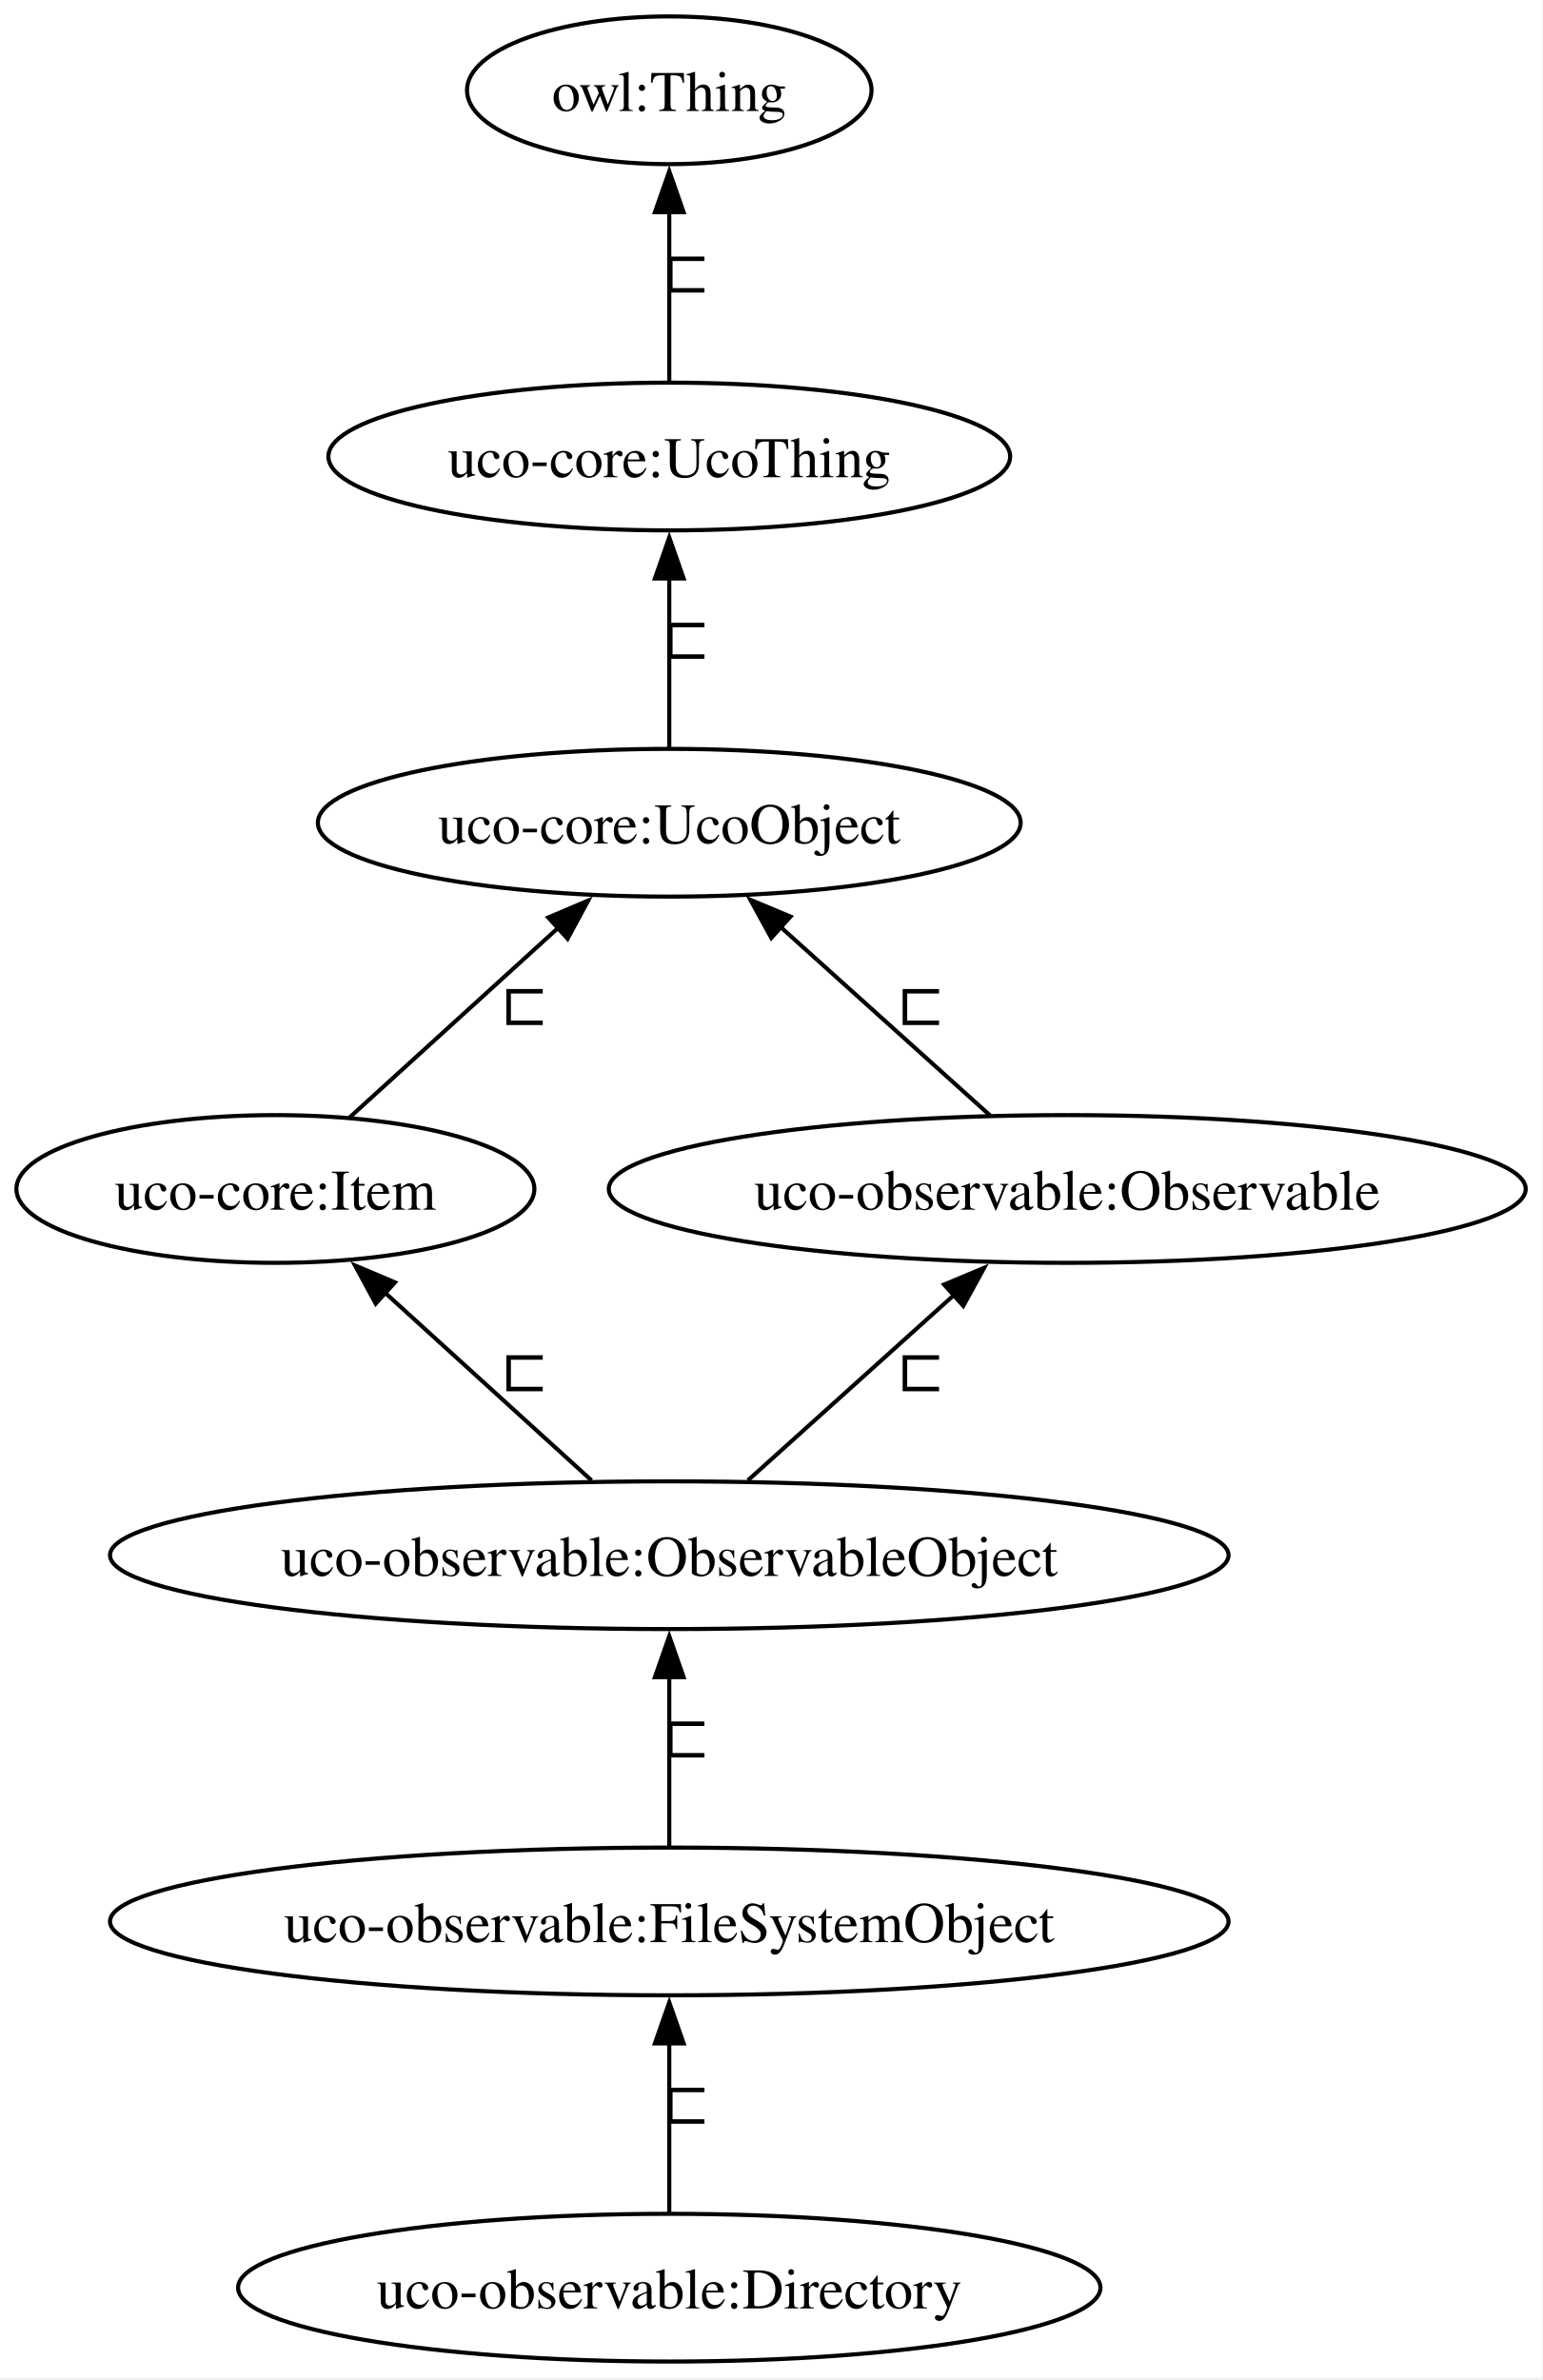
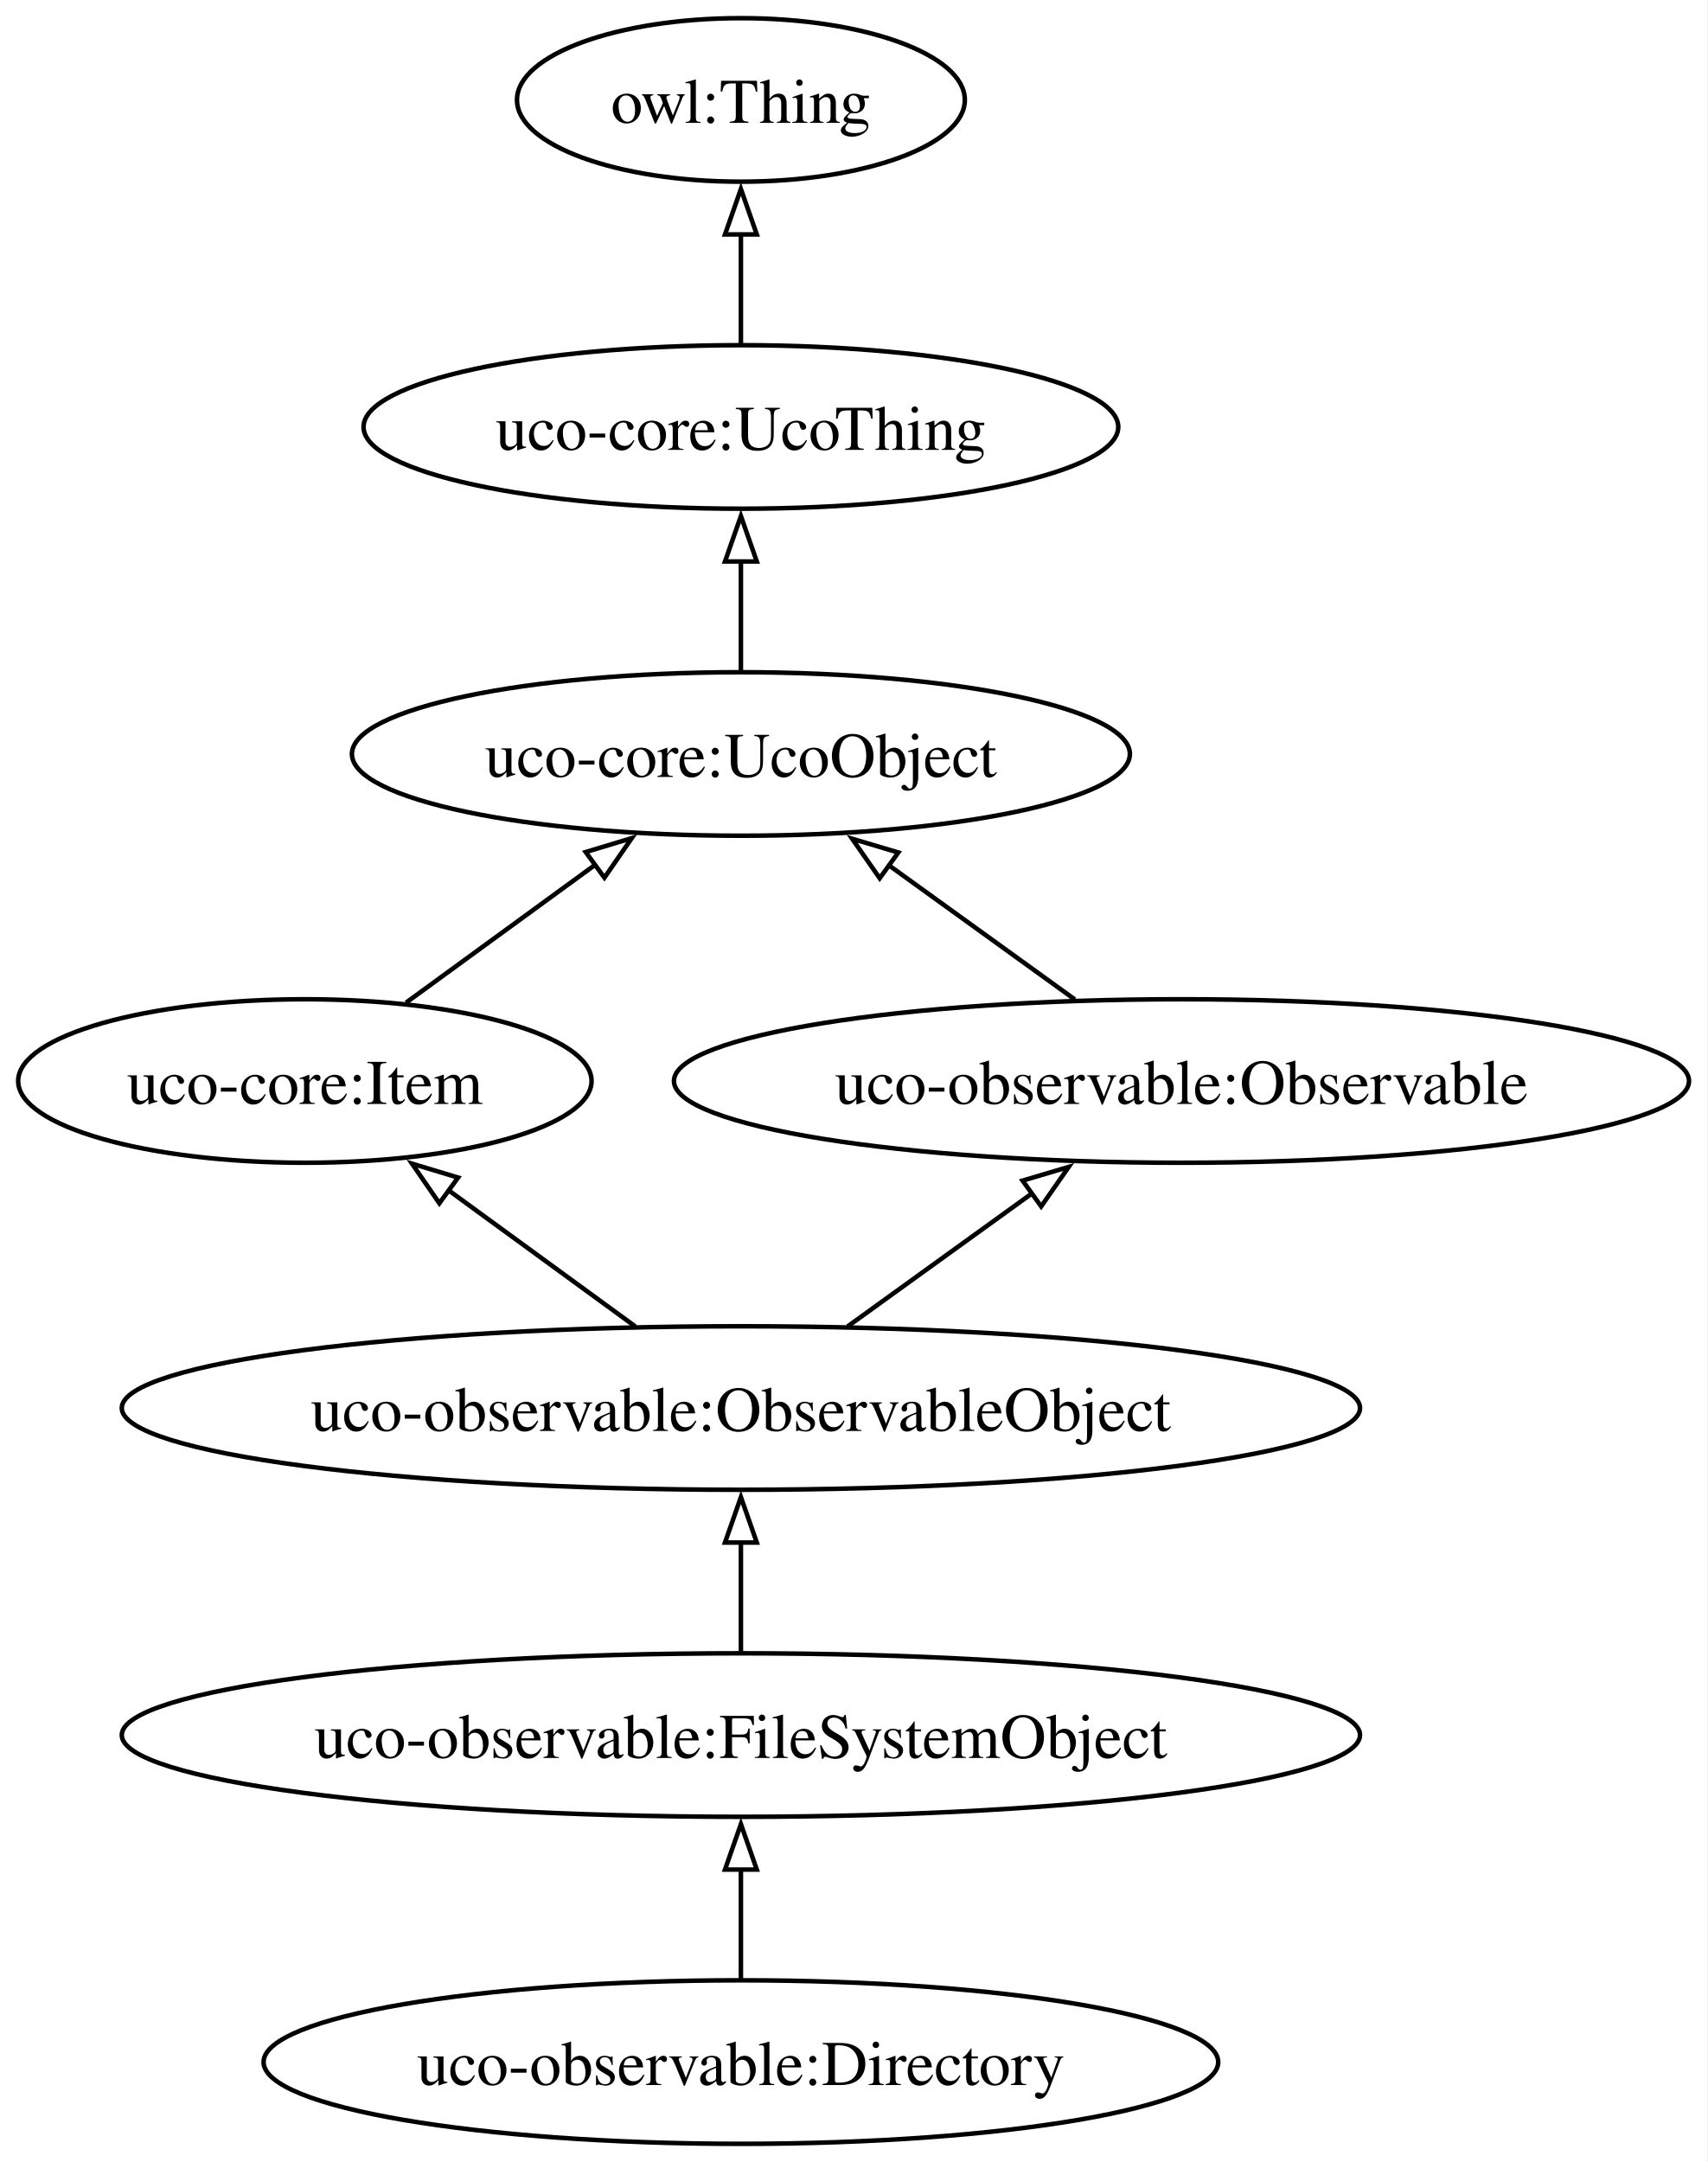
- <svg xmlns="http://www.w3.org/2000/svg" xmlns:xlink="http://www.w3.org/1999/xlink" width="376pt" height="580pt" viewBox="0.00 0.00 376.00 580.00">
-   <g id="graph0" class="graph" transform="scale(1 1) rotate(0) translate(4 575.5)">
-     <polygon fill="white" stroke="none" points="-4,4 -4,-575.5 371.87,-575.5 371.87,4 -4,4" />
+ <svg xmlns="http://www.w3.org/2000/svg" xmlns:xlink="http://www.w3.org/1999/xlink" width="376pt" height="476pt" viewBox="0.00 0.00 376.00 476.00">
+   <g id="graph0" class="graph" transform="scale(1 1) rotate(0) translate(4 472)">
+     <polygon fill="white" stroke="none" points="-4,4 -4,-472 371.87,-472 371.87,4 -4,4" />
    <g id="node1" class="node">
      <g id="a_node1">
        <a xlink:title="http://www.w3.org/2002/07/owl#Thing">
-           <ellipse fill="none" stroke="black" cx="159.12" cy="-553.5" rx="49.3" ry="18" />
-           <text xml:space="preserve" text-anchor="middle" x="159.12" y="-548.45" font-family="Times,serif" font-size="14.00">owl:Thing</text>
+           <ellipse fill="none" stroke="black" cx="159.12" cy="-450" rx="49.3" ry="18" />
+           <text xml:space="preserve" text-anchor="middle" x="159.12" y="-444.95" font-family="Times,serif" font-size="14.00">owl:Thing</text>
        </a>
      </g>
    </g>
    <g id="node2" class="node">
      <g id="a_node2">
        <a xlink:title="https://ontology.unifiedcyberontology.org/uco/core/Item">
-           <ellipse fill="none" stroke="black" cx="63.12" cy="-285.75" rx="63.12" ry="18" />
-           <text xml:space="preserve" text-anchor="middle" x="63.12" y="-280.7" font-family="Times,serif" font-size="14.00">uco-core:Item</text>
+           <ellipse fill="none" stroke="black" cx="63.12" cy="-234" rx="63.12" ry="18" />
+           <text xml:space="preserve" text-anchor="middle" x="63.12" y="-228.95" font-family="Times,serif" font-size="14.00">uco-core:Item</text>
        </a>
      </g>
    </g>
    <g id="node3" class="node">
      <g id="a_node3">
        <a xlink:title="https://ontology.unifiedcyberontology.org/uco/core/UcoObject">
-           <ellipse fill="none" stroke="black" cx="159.12" cy="-375" rx="85.64" ry="18" />
-           <text xml:space="preserve" text-anchor="middle" x="159.12" y="-369.95" font-family="Times,serif" font-size="14.00">uco-core:UcoObject</text>
+           <ellipse fill="none" stroke="black" cx="159.12" cy="-306" rx="85.64" ry="18" />
+           <text xml:space="preserve" text-anchor="middle" x="159.12" y="-300.95" font-family="Times,serif" font-size="14.00">uco-core:UcoObject</text>
        </a>
      </g>
    </g>
    <g id="edge1" class="edge">
-       <path fill="none" stroke="black" d="M81.18,-303.16C95.61,-316.28 116.05,-334.86 132.38,-349.7" />
-       <polygon fill="black" stroke="black" points="129.62,-351.91 139.37,-356.05 134.33,-346.73 129.62,-351.91" />
-       <text xml:space="preserve" text-anchor="middle" x="123.85" y="-325.7" font-family="Times,serif" font-size="14.00">⊏</text>
+       <path fill="none" stroke="black" d="M85.39,-251.24C97.81,-260.29 113.49,-271.73 127.2,-281.72" />
+       <polygon fill="none" stroke="black" points="124.95,-284.41 135.09,-287.47 129.07,-278.76 124.95,-284.41" />
    </g>
    <g id="node4" class="node">
      <g id="a_node4">
        <a xlink:title="https://ontology.unifiedcyberontology.org/uco/core/UcoThing">
-           <ellipse fill="none" stroke="black" cx="159.12" cy="-464.25" rx="83.08" ry="18" />
-           <text xml:space="preserve" text-anchor="middle" x="159.12" y="-459.2" font-family="Times,serif" font-size="14.00">uco-core:UcoThing</text>
+           <ellipse fill="none" stroke="black" cx="159.12" cy="-378" rx="83.08" ry="18" />
+           <text xml:space="preserve" text-anchor="middle" x="159.12" y="-372.95" font-family="Times,serif" font-size="14.00">uco-core:UcoThing</text>
        </a>
      </g>
    </g>
    <g id="edge2" class="edge">
-       <path fill="none" stroke="black" d="M159.12,-393.24C159.12,-405.07 159.12,-421.05 159.12,-434.75" />
-       <polygon fill="black" stroke="black" points="155.62,-434.53 159.12,-444.53 162.62,-434.53 155.62,-434.53" />
-       <text xml:space="preserve" text-anchor="middle" x="163.25" y="-414.95" font-family="Times,serif" font-size="14.00">⊏</text>
+       <path fill="none" stroke="black" d="M159.12,-324.3C159.12,-331.59 159.12,-340.27 159.12,-348.46" />
+       <polygon fill="none" stroke="black" points="155.62,-348.38 159.12,-358.38 162.62,-348.38 155.62,-348.38" />
    </g>
    <g id="edge3" class="edge">
-       <path fill="none" stroke="black" d="M159.12,-482.49C159.12,-494.32 159.12,-510.3 159.12,-524" />
-       <polygon fill="black" stroke="black" points="155.62,-523.78 159.12,-533.78 162.62,-523.78 155.62,-523.78" />
-       <text xml:space="preserve" text-anchor="middle" x="163.25" y="-504.2" font-family="Times,serif" font-size="14.00">⊏</text>
+       <path fill="none" stroke="black" d="M159.12,-396.3C159.12,-403.59 159.12,-412.27 159.12,-420.46" />
+       <polygon fill="none" stroke="black" points="155.62,-420.38 159.12,-430.38 162.62,-420.38 155.62,-420.38" />
    </g>
    <g id="node5" class="node">
      <g id="a_node5">
        <a xlink:title="https://ontology.unifiedcyberontology.org/uco/observable/Directory">
          <ellipse fill="none" stroke="black" cx="159.12" cy="-18" rx="105.09" ry="18" />
          <text xml:space="preserve" text-anchor="middle" x="159.12" y="-12.95" font-family="Times,serif" font-size="14.00">uco-observable:Directory</text>
        </a>
      </g>
    </g>
    <g id="node6" class="node">
      <g id="a_node6">
        <a xlink:title="https://ontology.unifiedcyberontology.org/uco/observable/FileSystemObject">
-           <ellipse fill="none" stroke="black" cx="159.12" cy="-107.25" rx="136.31" ry="18" />
-           <text xml:space="preserve" text-anchor="middle" x="159.12" y="-102.2" font-family="Times,serif" font-size="14.00">uco-observable:FileSystemObject</text>
+           <ellipse fill="none" stroke="black" cx="159.12" cy="-90" rx="136.31" ry="18" />
+           <text xml:space="preserve" text-anchor="middle" x="159.12" y="-84.95" font-family="Times,serif" font-size="14.00">uco-observable:FileSystemObject</text>
        </a>
      </g>
    </g>
    <g id="edge4" class="edge">
-       <path fill="none" stroke="black" d="M159.12,-36.24C159.12,-48.07 159.12,-64.05 159.12,-77.75" />
-       <polygon fill="black" stroke="black" points="155.62,-77.53 159.12,-87.53 162.62,-77.53 155.62,-77.53" />
-       <text xml:space="preserve" text-anchor="middle" x="163.25" y="-57.95" font-family="Times,serif" font-size="14.00">⊏</text>
+       <path fill="none" stroke="black" d="M159.12,-36.3C159.12,-43.59 159.12,-52.27 159.12,-60.46" />
+       <polygon fill="none" stroke="black" points="155.62,-60.38 159.12,-70.38 162.62,-60.38 155.62,-60.38" />
    </g>
    <g id="node8" class="node">
      <g id="a_node8">
        <a xlink:title="https://ontology.unifiedcyberontology.org/uco/observable/ObservableObject">
-           <ellipse fill="none" stroke="black" cx="159.12" cy="-196.5" rx="136.31" ry="18" />
-           <text xml:space="preserve" text-anchor="middle" x="159.12" y="-191.45" font-family="Times,serif" font-size="14.00">uco-observable:ObservableObject</text>
+           <ellipse fill="none" stroke="black" cx="159.12" cy="-162" rx="136.31" ry="18" />
+           <text xml:space="preserve" text-anchor="middle" x="159.12" y="-156.95" font-family="Times,serif" font-size="14.00">uco-observable:ObservableObject</text>
        </a>
      </g>
    </g>
    <g id="edge5" class="edge">
-       <path fill="none" stroke="black" d="M159.12,-125.49C159.12,-137.32 159.12,-153.3 159.12,-167" />
-       <polygon fill="black" stroke="black" points="155.62,-166.78 159.12,-176.78 162.62,-166.78 155.62,-166.78" />
-       <text xml:space="preserve" text-anchor="middle" x="163.25" y="-147.2" font-family="Times,serif" font-size="14.00">⊏</text>
+       <path fill="none" stroke="black" d="M159.12,-108.3C159.12,-115.59 159.12,-124.27 159.12,-132.46" />
+       <polygon fill="none" stroke="black" points="155.62,-132.38 159.12,-142.38 162.62,-132.38 155.62,-132.38" />
    </g>
    <g id="node7" class="node">
      <g id="a_node7">
        <a xlink:title="https://ontology.unifiedcyberontology.org/uco/observable/Observable">
-           <ellipse fill="none" stroke="black" cx="256.12" cy="-285.75" rx="111.74" ry="18" />
-           <text xml:space="preserve" text-anchor="middle" x="256.12" y="-280.7" font-family="Times,serif" font-size="14.00">uco-observable:Observable</text>
+           <ellipse fill="none" stroke="black" cx="256.12" cy="-234" rx="111.74" ry="18" />
+           <text xml:space="preserve" text-anchor="middle" x="256.12" y="-228.95" font-family="Times,serif" font-size="14.00">uco-observable:Observable</text>
        </a>
      </g>
    </g>
    <g id="edge6" class="edge">
-       <path fill="none" stroke="black" d="M237.42,-303.57C222.79,-316.73 202.26,-335.2 185.89,-349.92" />
-       <polygon fill="black" stroke="black" points="183.99,-346.93 178.89,-356.22 188.67,-352.13 183.99,-346.93" />
-       <text xml:space="preserve" text-anchor="middle" x="220.44" y="-325.7" font-family="Times,serif" font-size="14.00">⊏</text>
+       <path fill="none" stroke="black" d="M232.64,-251.95C220.25,-260.89 204.86,-271.99 191.37,-281.73" />
+       <polygon fill="none" stroke="black" points="189.68,-278.64 183.62,-287.33 193.77,-284.31 189.68,-278.64" />
    </g>
    <g id="edge7" class="edge">
-       <path fill="none" stroke="black" d="M140.16,-214.74C125.77,-227.81 105.81,-245.95 89.82,-260.49" />
-       <polygon fill="black" stroke="black" points="87.57,-257.81 82.52,-267.12 92.27,-262.99 87.57,-257.81" />
-       <text xml:space="preserve" text-anchor="middle" x="123.85" y="-236.45" font-family="Times,serif" font-size="14.00">⊏</text>
+       <path fill="none" stroke="black" d="M135.88,-179.95C123.44,-189.02 107.94,-200.32 94.45,-210.16" />
+       <polygon fill="none" stroke="black" points="92.73,-207.08 86.71,-215.8 96.85,-212.74 92.73,-207.08" />
    </g>
    <g id="edge8" class="edge">
-       <path fill="none" stroke="black" d="M178.29,-214.74C192.64,-227.64 212.47,-245.49 228.53,-259.93" />
-       <polygon fill="black" stroke="black" points="226.1,-262.45 235.87,-266.54 230.78,-257.25 226.1,-262.45" />
-       <text xml:space="preserve" text-anchor="middle" x="220.44" y="-236.45" font-family="Times,serif" font-size="14.00">⊏</text>
+       <path fill="none" stroke="black" d="M182.6,-179.95C194.79,-188.74 209.87,-199.62 223.19,-209.24" />
+       <polygon fill="none" stroke="black" points="221.14,-212.07 231.29,-215.08 225.23,-206.39 221.14,-212.07" />
    </g>
  </g>
</svg>
